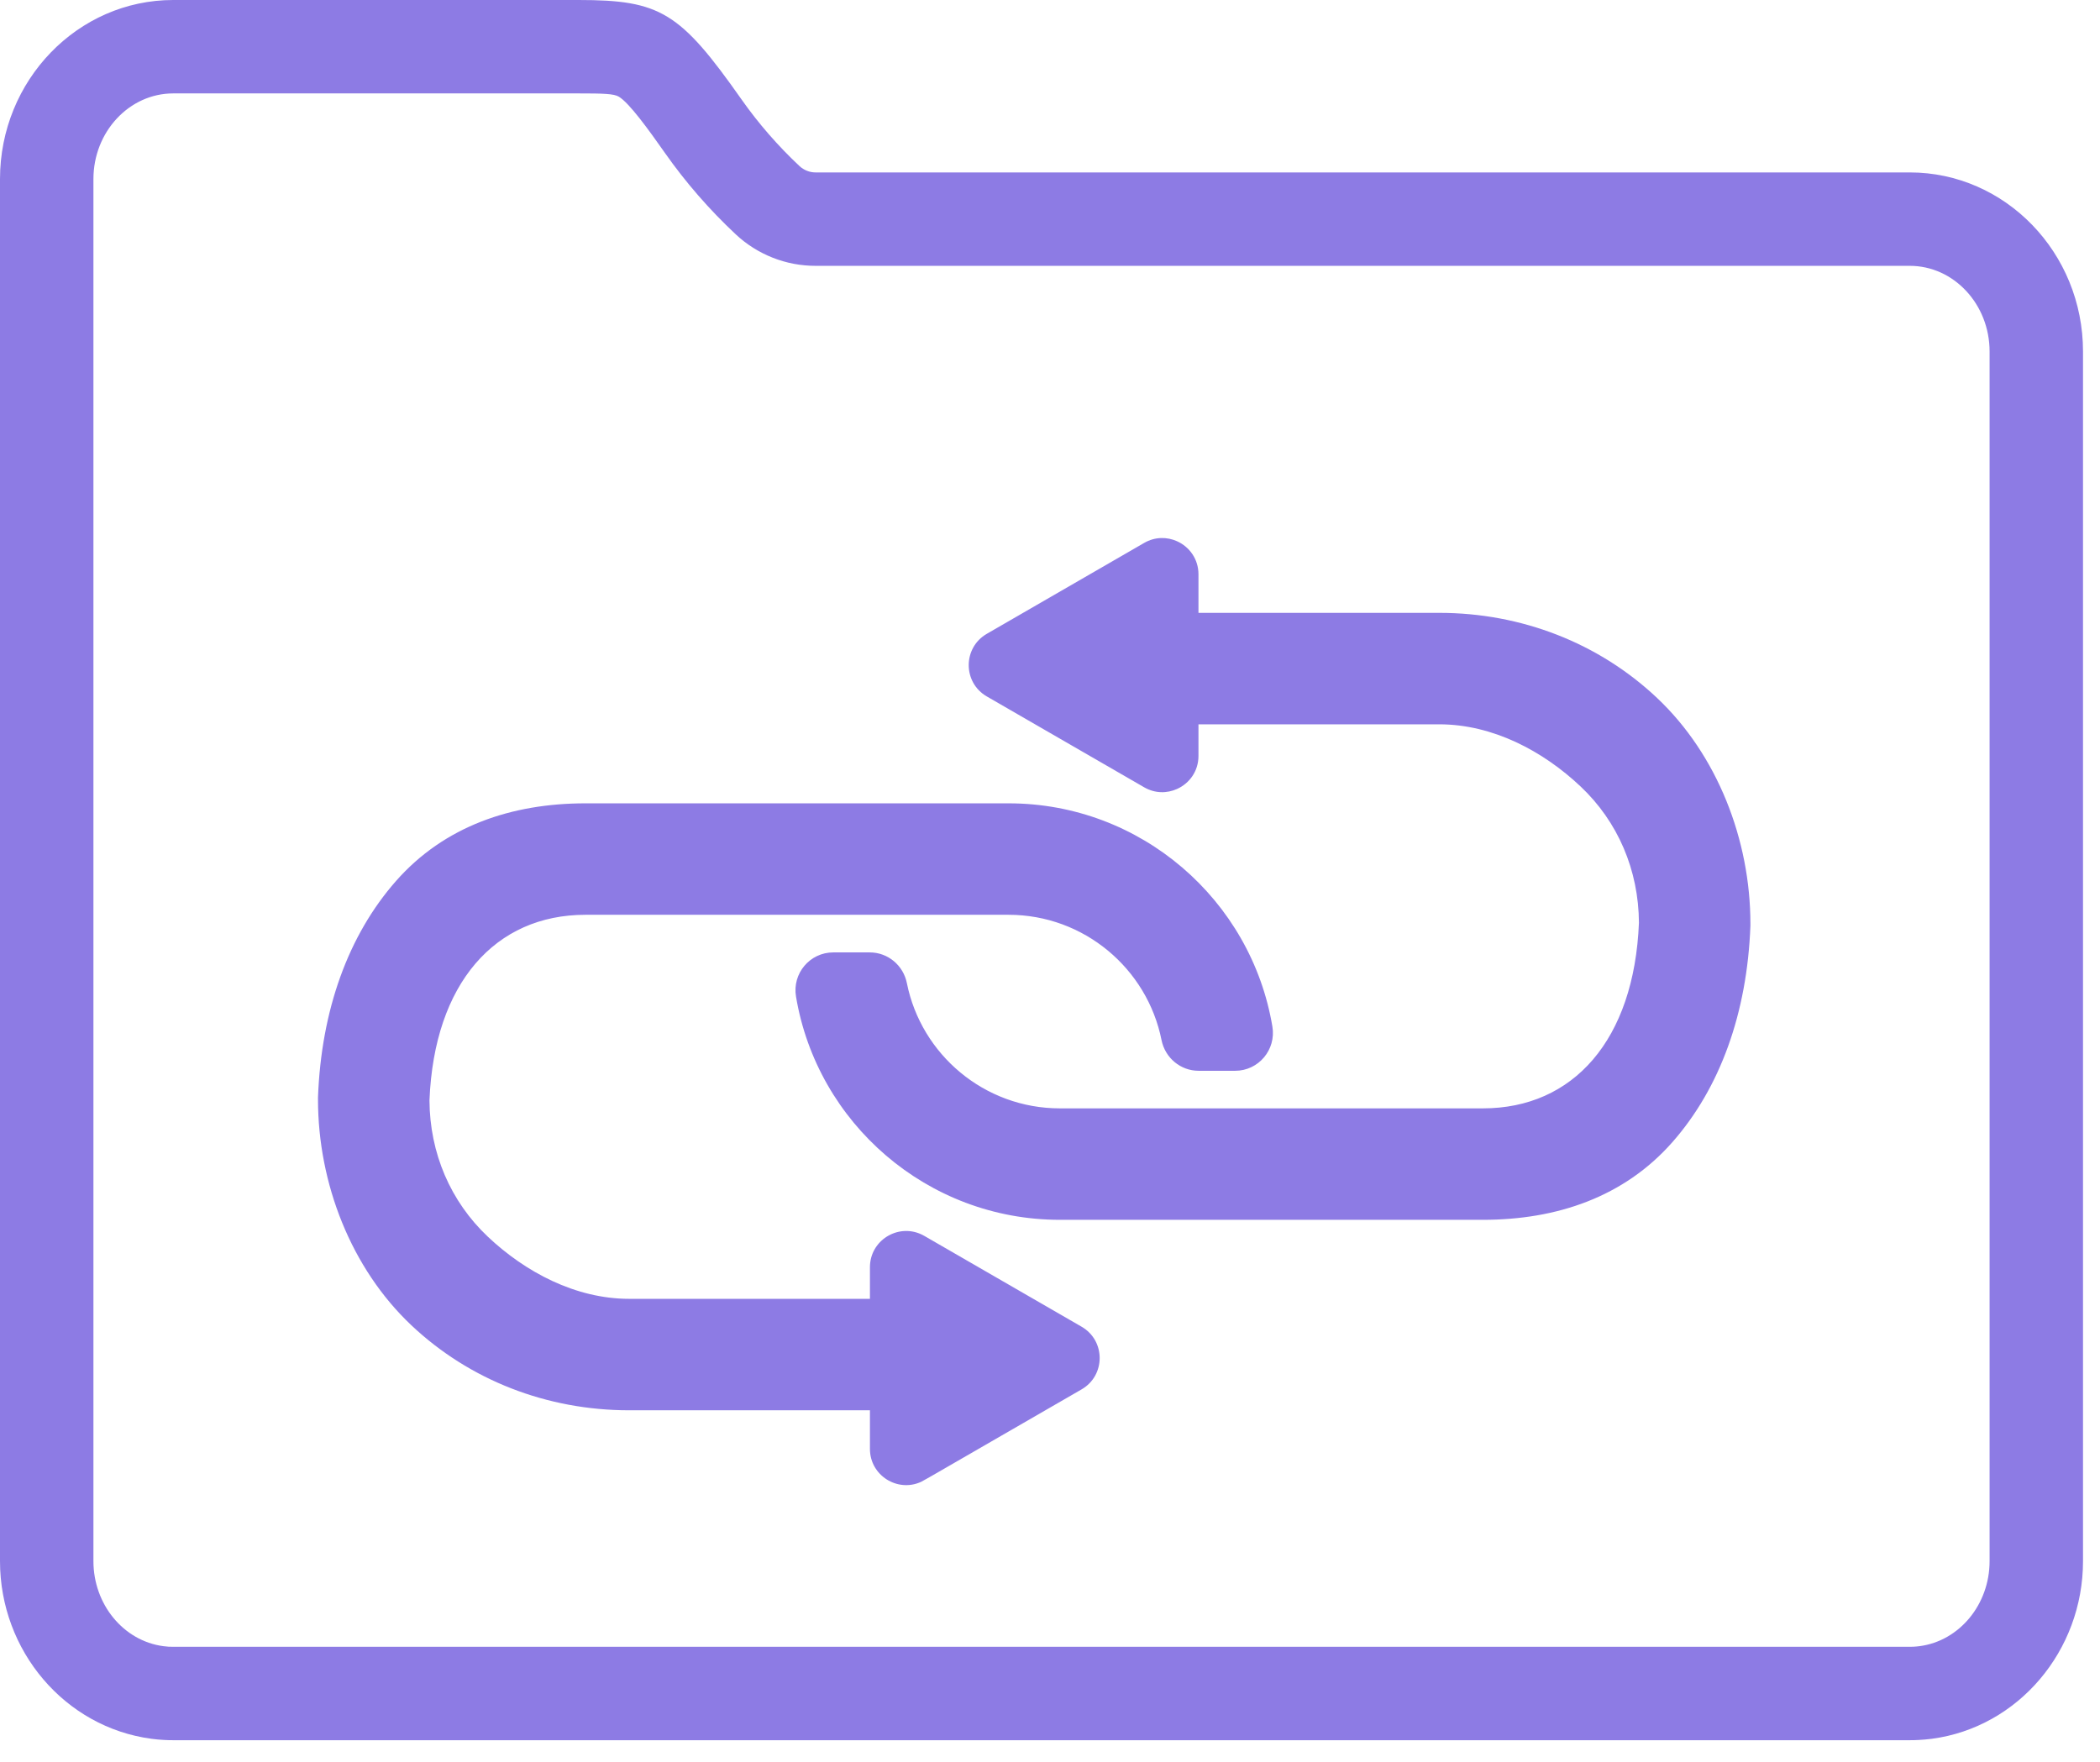
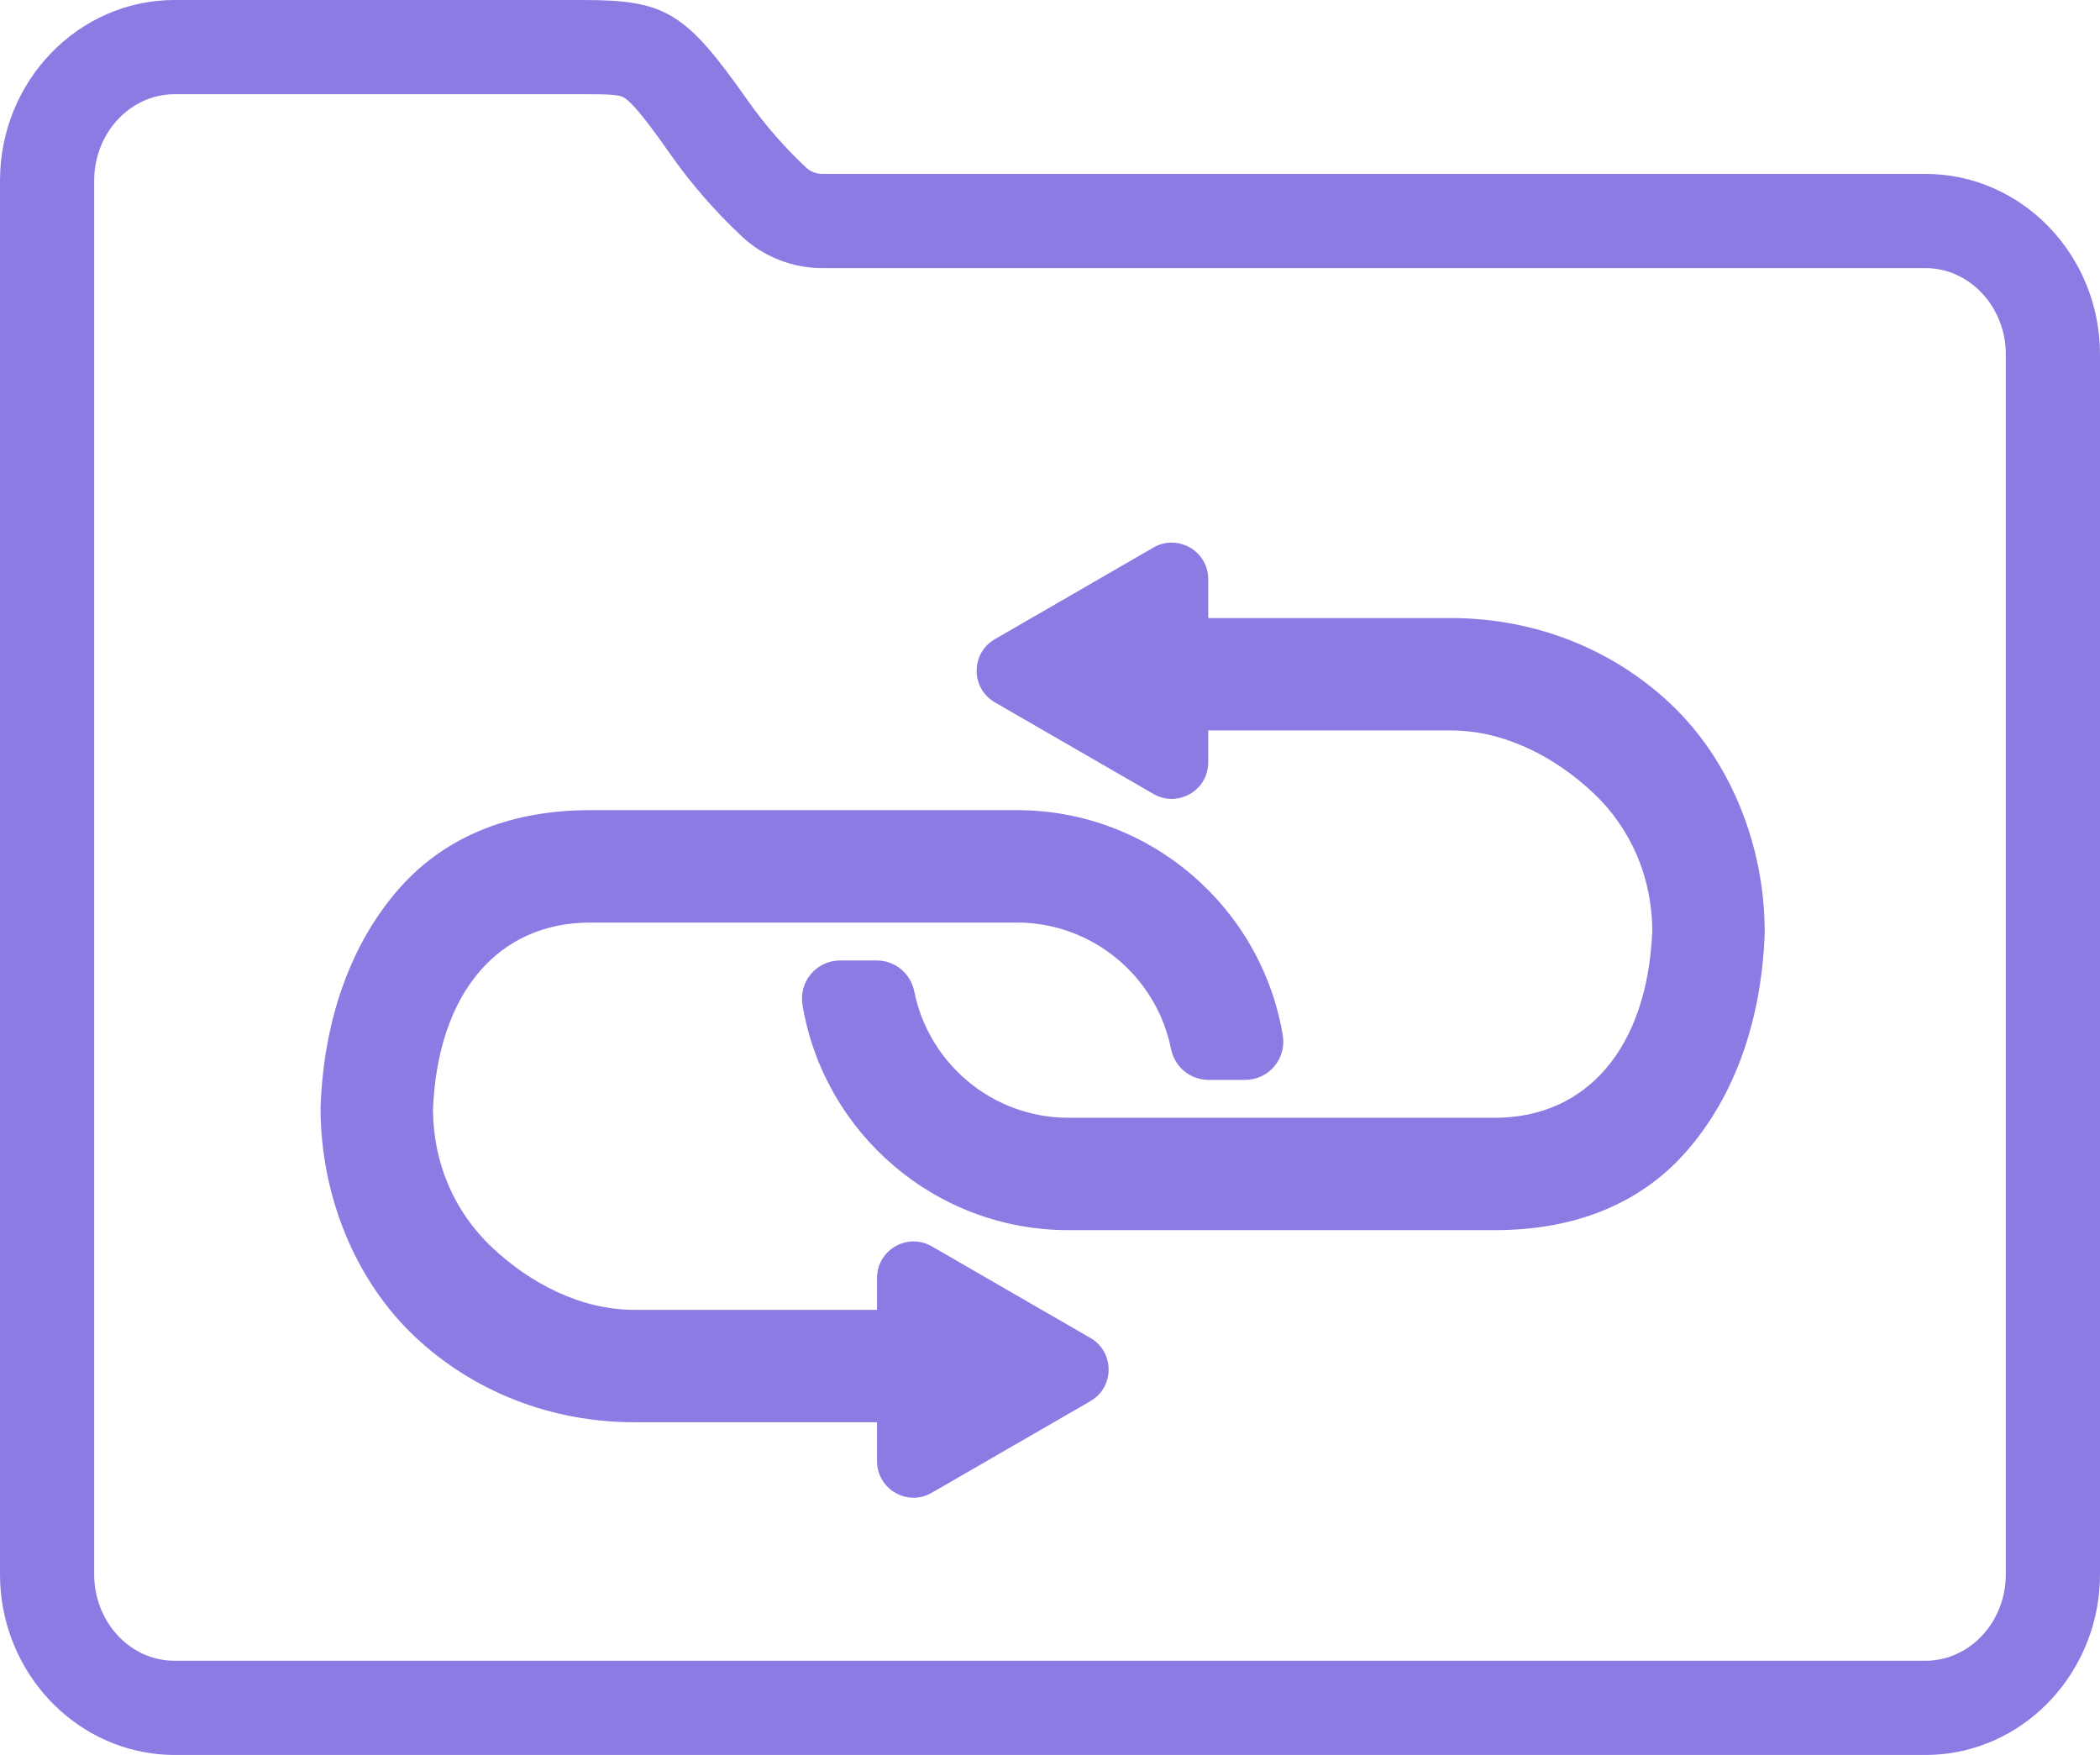
- <svg xmlns="http://www.w3.org/2000/svg" width="494.5" height="414.85" viewBox="0 0 494.5 414.85">
+ <svg xmlns="http://www.w3.org/2000/svg" id="b" width="490.5" height="409.85" viewBox="0 0 490.5 409.85">
  <defs>
-     <style>.d{isolation:isolate;}.d,.e{fill:none;}.f{fill:#8d7be4;}.e{mix-blend-mode:multiply;opacity:.31;}</style>
+     <style>.d{fill:#8d7be4;}</style>
  </defs>
-   <g class="d">
-     <g id="b">
-       <g id="c">
-         <g class="e">
-           <path d="m152.16,337.15c-19.39,0-37.61-7.11-51.3-20.03-14.17-13.38-21.98-33.39-21.98-53.19v-.49c.77-20.55,7.13-38.18,18.38-50.96,11.38-12.91,27.22-18.28,44.6-18.28h99.64c31.19,0,57.16,22.79,62.12,52.59.91,5.44-3.26,10.4-8.77,10.4h-8.6c-4.27,0-7.9-3.05-8.74-7.24-3.36-16.8-18.24-29.5-36.01-29.5h-99.64c-21.22,0-35.62,16.09-36.73,43.71.07,12.41,4.94,23.8,13.75,32.11,8.8,8.31,20.62,14.63,33.28,14.63h56.69v-7.44c0-6.28,6.49-10.3,12.03-7.78.26.12.51.25.76.39l37.04,21.39c5.69,3.28,5.69,11.49,0,14.77l-35.19,20.32s-2.35,1.34-2.61,1.46c-5.54,2.53-12.03-1.5-12.03-7.77v-9.09h-56.69Zm101.4-44.86c-31.19,0-57.16-22.79-62.12-52.59-.91-5.43,3.26-10.39,8.77-10.39h8.6c4.27,0,7.9,3.05,8.74,7.24,3.36,16.8,18.24,29.49,36.01,29.49h99.64c21.22,0,35.62-16.08,36.73-43.71-.07-12.4-4.94-23.8-13.75-32.11-8.8-8.3-20.62-14.63-33.28-14.63h-56.69v7.45c0,3.61-2.15,6.47-5.03,7.77-2.36,1.07-5.2,1.09-7.76-.39l-37.04-21.39c-5.69-3.28-5.69-11.48,0-14.76l37.04-21.4c2.56-1.48,5.4-1.46,7.76-.39,2.88,1.3,5.03,4.17,5.03,7.78v9.08h56.69c19.39,0,37.61,7.12,51.3,20.04,14.17,13.37,21.98,33.39,21.98,53.19v.48c-.77,20.56-7.13,38.18-18.38,50.96-11.38,12.92-27.22,18.28-44.6,18.28h-99.64Z" />
-         </g>
-         <path class="f" d="m148.16,332.15c-19.39,0-37.61-7.11-51.3-20.03-14.17-13.38-21.98-33.39-21.98-53.19v-.49c.77-20.55,7.13-38.18,18.38-50.96,11.38-12.91,27.22-18.28,44.6-18.28h99.64c31.19,0,57.16,22.79,62.12,52.59.91,5.44-3.26,10.4-8.77,10.4h-8.6c-4.27,0-7.9-3.05-8.74-7.24-3.36-16.8-18.24-29.5-36.01-29.5h-99.64c-21.22,0-35.62,16.09-36.73,43.71.07,12.41,4.94,23.8,13.75,32.11,8.8,8.31,20.62,14.63,33.28,14.63h56.69v-7.44c0-6.28,6.49-10.3,12.03-7.78.26.12.51.25.76.39l37.04,21.39c5.69,3.28,5.69,11.49,0,14.77l-35.19,20.32s-2.35,1.34-2.61,1.46c-5.54,2.53-12.03-1.5-12.03-7.77v-9.09h-56.69Zm101.4-44.86c-31.19,0-57.16-22.79-62.12-52.59-.91-5.43,3.26-10.39,8.77-10.39h8.6c4.27,0,7.9,3.05,8.74,7.24,3.36,16.8,18.24,29.49,36.01,29.49h99.64c21.22,0,35.62-16.08,36.73-43.71-.07-12.4-4.94-23.8-13.75-32.11-8.8-8.3-20.62-14.63-33.28-14.63h-56.69v7.45c0,3.61-2.15,6.47-5.03,7.77-2.36,1.07-5.2,1.09-7.76-.39l-37.04-21.39c-5.69-3.28-5.69-11.48,0-14.76l37.04-21.4c2.56-1.48,5.4-1.46,7.76-.39,2.88,1.3,5.03,4.17,5.03,7.78v9.08h56.69c19.39,0,37.61,7.12,51.3,20.04,14.17,13.37,21.98,33.39,21.98,53.19v.48c-.77,20.56-7.13,38.18-18.38,50.96-11.38,12.92-27.22,18.28-44.6,18.28h-99.64Z" />
-         <g class="e">
-           <path d="m453.71,45.61H196.05c-.7,0-1.38-.13-2.01-.38-.66-.26-1.25-.63-1.75-1.09-5.11-4.79-9.71-10.08-13.67-15.71-14.47-20.58-19.13-23.43-38.38-23.43H44.79C22.3,5,4,23.92,4,47.17v325.51c0,21.15,15.31,39.14,35.68,41.84.5.07,1.01.12,1.51.17.47.04.95.08,1.43.1.72.05,1.44.06,2.17.06h408.92c.72,0,1.44-.01,2.17-.06.45-.02.89-.05,1.42-.1.5-.04.98-.1,1.49-.16l.16-.02c20.26-2.7,35.55-20.68,35.55-41.83V87.78c0-23.25-18.3-42.17-40.79-42.17ZM44.79,27h95.45c5.82,0,8.31.07,9.48.77,2.47,1.49,6.92,7.65,10.9,13.31,4.83,6.87,10.42,13.3,16.64,19.12,2.53,2.37,5.45,4.21,8.71,5.5,3.22,1.27,6.62,1.91,10.08,1.91h257.66c10.36,0,18.79,9.05,18.79,20.17v284.9c0,10.17-7.07,18.77-16.47,20.02-.27.03-.54.07-.73.08-.21.02-.41.03-.7.05-.3.02-.6.02-.89.02H44.79c-.3,0-.6,0-.9-.02h-.15c-.08-.01-.16-.01-.23-.02l-.5-.05c-.19,0-.37-.04-.57-.06-9.38-1.25-16.44-9.85-16.44-20.02V47.17c0-11.12,8.43-20.17,18.79-20.17Z" />
-         </g>
-         <path class="f" d="m449.71,40.61H192.05c-.7,0-1.38-.13-2.01-.38-.66-.26-1.25-.63-1.75-1.09-5.11-4.79-9.71-10.08-13.67-15.71C160.15,2.85,155.49,0,136.24,0H40.79C18.3,0,0,18.92,0,42.17v325.51c0,21.15,15.31,39.14,35.68,41.84.5.07,1.01.12,1.51.17.47.04.95.08,1.43.1.72.05,1.44.06,2.17.06h408.92c.72,0,1.44-.01,2.17-.06.45-.02.89-.05,1.42-.1.5-.04.98-.1,1.49-.16l.16-.02c20.26-2.7,35.55-20.68,35.55-41.83V82.78c0-23.25-18.3-42.17-40.79-42.17ZM40.79,22h95.45c5.82,0,8.31.07,9.48.77,2.47,1.49,6.92,7.65,10.9,13.31,4.83,6.87,10.42,13.3,16.64,19.12,2.53,2.37,5.45,4.21,8.71,5.5,3.22,1.27,6.62,1.91,10.08,1.91h257.66c10.36,0,18.79,9.05,18.79,20.17v284.9c0,10.17-7.07,18.77-16.47,20.02-.27.03-.54.07-.73.08-.21.02-.41.03-.7.05-.3.02-.6.02-.89.02H40.79c-.3,0-.6,0-.9-.02h-.15c-.08-.01-.16-.01-.23-.02l-.5-.05c-.19,0-.37-.04-.57-.06-9.38-1.25-16.44-9.85-16.44-20.02V42.17c0-11.12,8.43-20.17,18.79-20.17Z" />
-       </g>
-     </g>
+   <g id="c">
+     <path class="d" d="m148.16,332.15c-19.39,0-37.61-7.11-51.3-20.03-14.17-13.38-21.98-33.39-21.98-53.19v-.49c.77-20.55,7.13-38.18,18.38-50.96,11.38-12.91,27.22-18.28,44.6-18.28h99.64c31.19,0,57.16,22.79,62.12,52.59.91,5.44-3.26,10.4-8.77,10.4h-8.6c-4.27,0-7.9-3.05-8.74-7.24-3.36-16.8-18.24-29.5-36.01-29.5h-99.64c-21.22,0-35.62,16.09-36.73,43.71.07,12.41,4.94,23.8,13.75,32.11,8.8,8.31,20.62,14.63,33.28,14.63h56.69v-7.44c0-6.28,6.49-10.3,12.03-7.78.26.12.51.25.76.39l37.04,21.39c5.69,3.28,5.69,11.49,0,14.77l-35.19,20.32s-2.35,1.34-2.61,1.46c-5.54,2.53-12.03-1.5-12.03-7.77v-9.09h-56.69Zm101.4-44.86c-31.19,0-57.16-22.79-62.12-52.59-.91-5.43,3.26-10.39,8.77-10.39h8.6c4.27,0,7.9,3.05,8.74,7.24,3.36,16.8,18.24,29.49,36.01,29.49h99.64c21.22,0,35.62-16.08,36.73-43.71-.07-12.4-4.94-23.8-13.75-32.11-8.8-8.3-20.62-14.63-33.28-14.63h-56.69v7.45c0,3.61-2.15,6.47-5.03,7.77-2.36,1.07-5.2,1.09-7.76-.39l-37.04-21.39c-5.69-3.28-5.69-11.48,0-14.76l37.04-21.4c2.56-1.48,5.4-1.46,7.76-.39,2.88,1.3,5.03,4.17,5.03,7.78v9.08h56.69c19.39,0,37.61,7.12,51.3,20.04,14.17,13.37,21.98,33.39,21.98,53.19v.48c-.77,20.56-7.13,38.18-18.38,50.96-11.38,12.92-27.22,18.28-44.6,18.28h-99.64Z" />
+     <path class="d" d="m449.71,40.61H192.05c-.7,0-1.38-.13-2.01-.38-.66-.26-1.25-.63-1.75-1.09-5.11-4.79-9.71-10.08-13.67-15.71C160.15,2.85,155.49,0,136.24,0H40.79C18.3,0,0,18.92,0,42.17v325.51c0,21.15,15.31,39.14,35.68,41.84.5.07,1.01.12,1.51.17.47.04.95.08,1.43.1.72.05,1.44.06,2.17.06h408.92c.72,0,1.44-.01,2.17-.06.45-.02.89-.05,1.42-.1.5-.04.98-.1,1.49-.16l.16-.02c20.26-2.7,35.55-20.68,35.55-41.83V82.78c0-23.25-18.3-42.17-40.79-42.17ZM40.79,22h95.45c5.82,0,8.31.07,9.48.77,2.47,1.49,6.92,7.65,10.9,13.31,4.83,6.87,10.42,13.3,16.64,19.12,2.53,2.37,5.45,4.21,8.71,5.5,3.22,1.27,6.62,1.91,10.08,1.91h257.66c10.36,0,18.79,9.05,18.79,20.17v284.9c0,10.17-7.07,18.77-16.47,20.02-.27.03-.54.07-.73.08-.21.02-.41.03-.7.05-.3.02-.6.02-.89.02H40.79c-.3,0-.6,0-.9-.02h-.15c-.08-.01-.16-.01-.23-.02l-.5-.05c-.19,0-.37-.04-.57-.06-9.38-1.25-16.44-9.85-16.44-20.02V42.17c0-11.12,8.43-20.17,18.79-20.17Z" />
  </g>
</svg>
